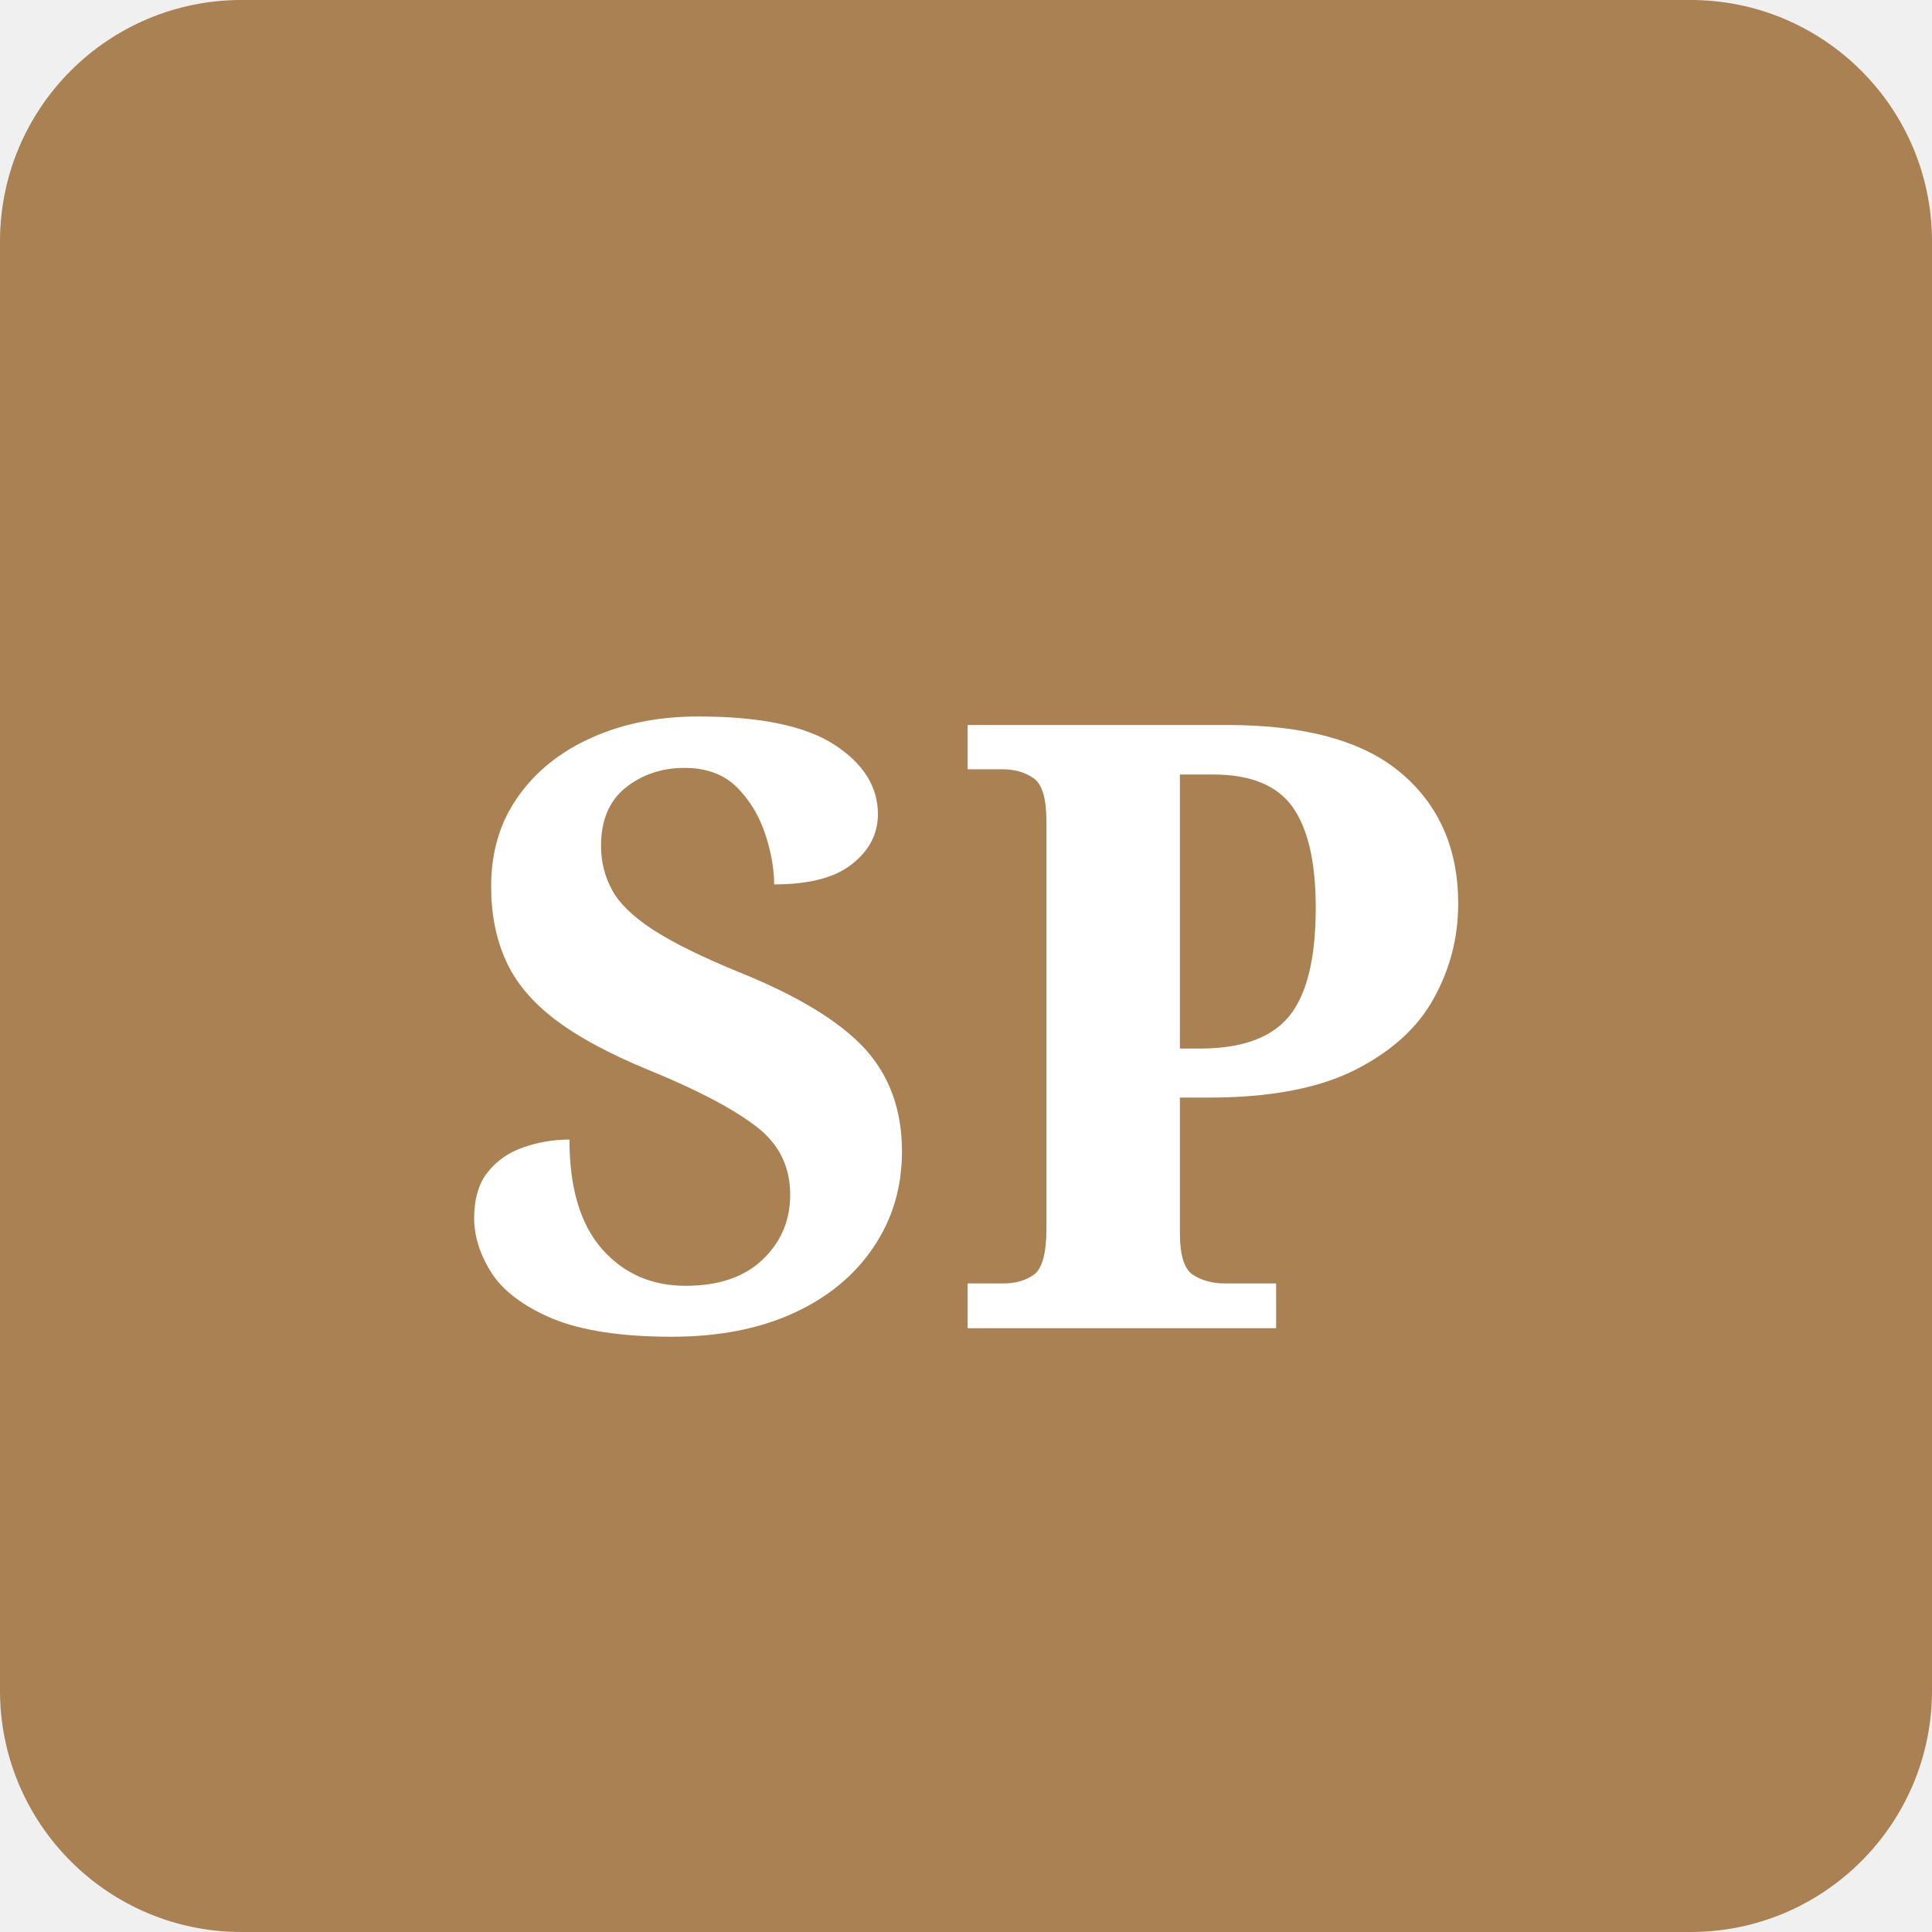
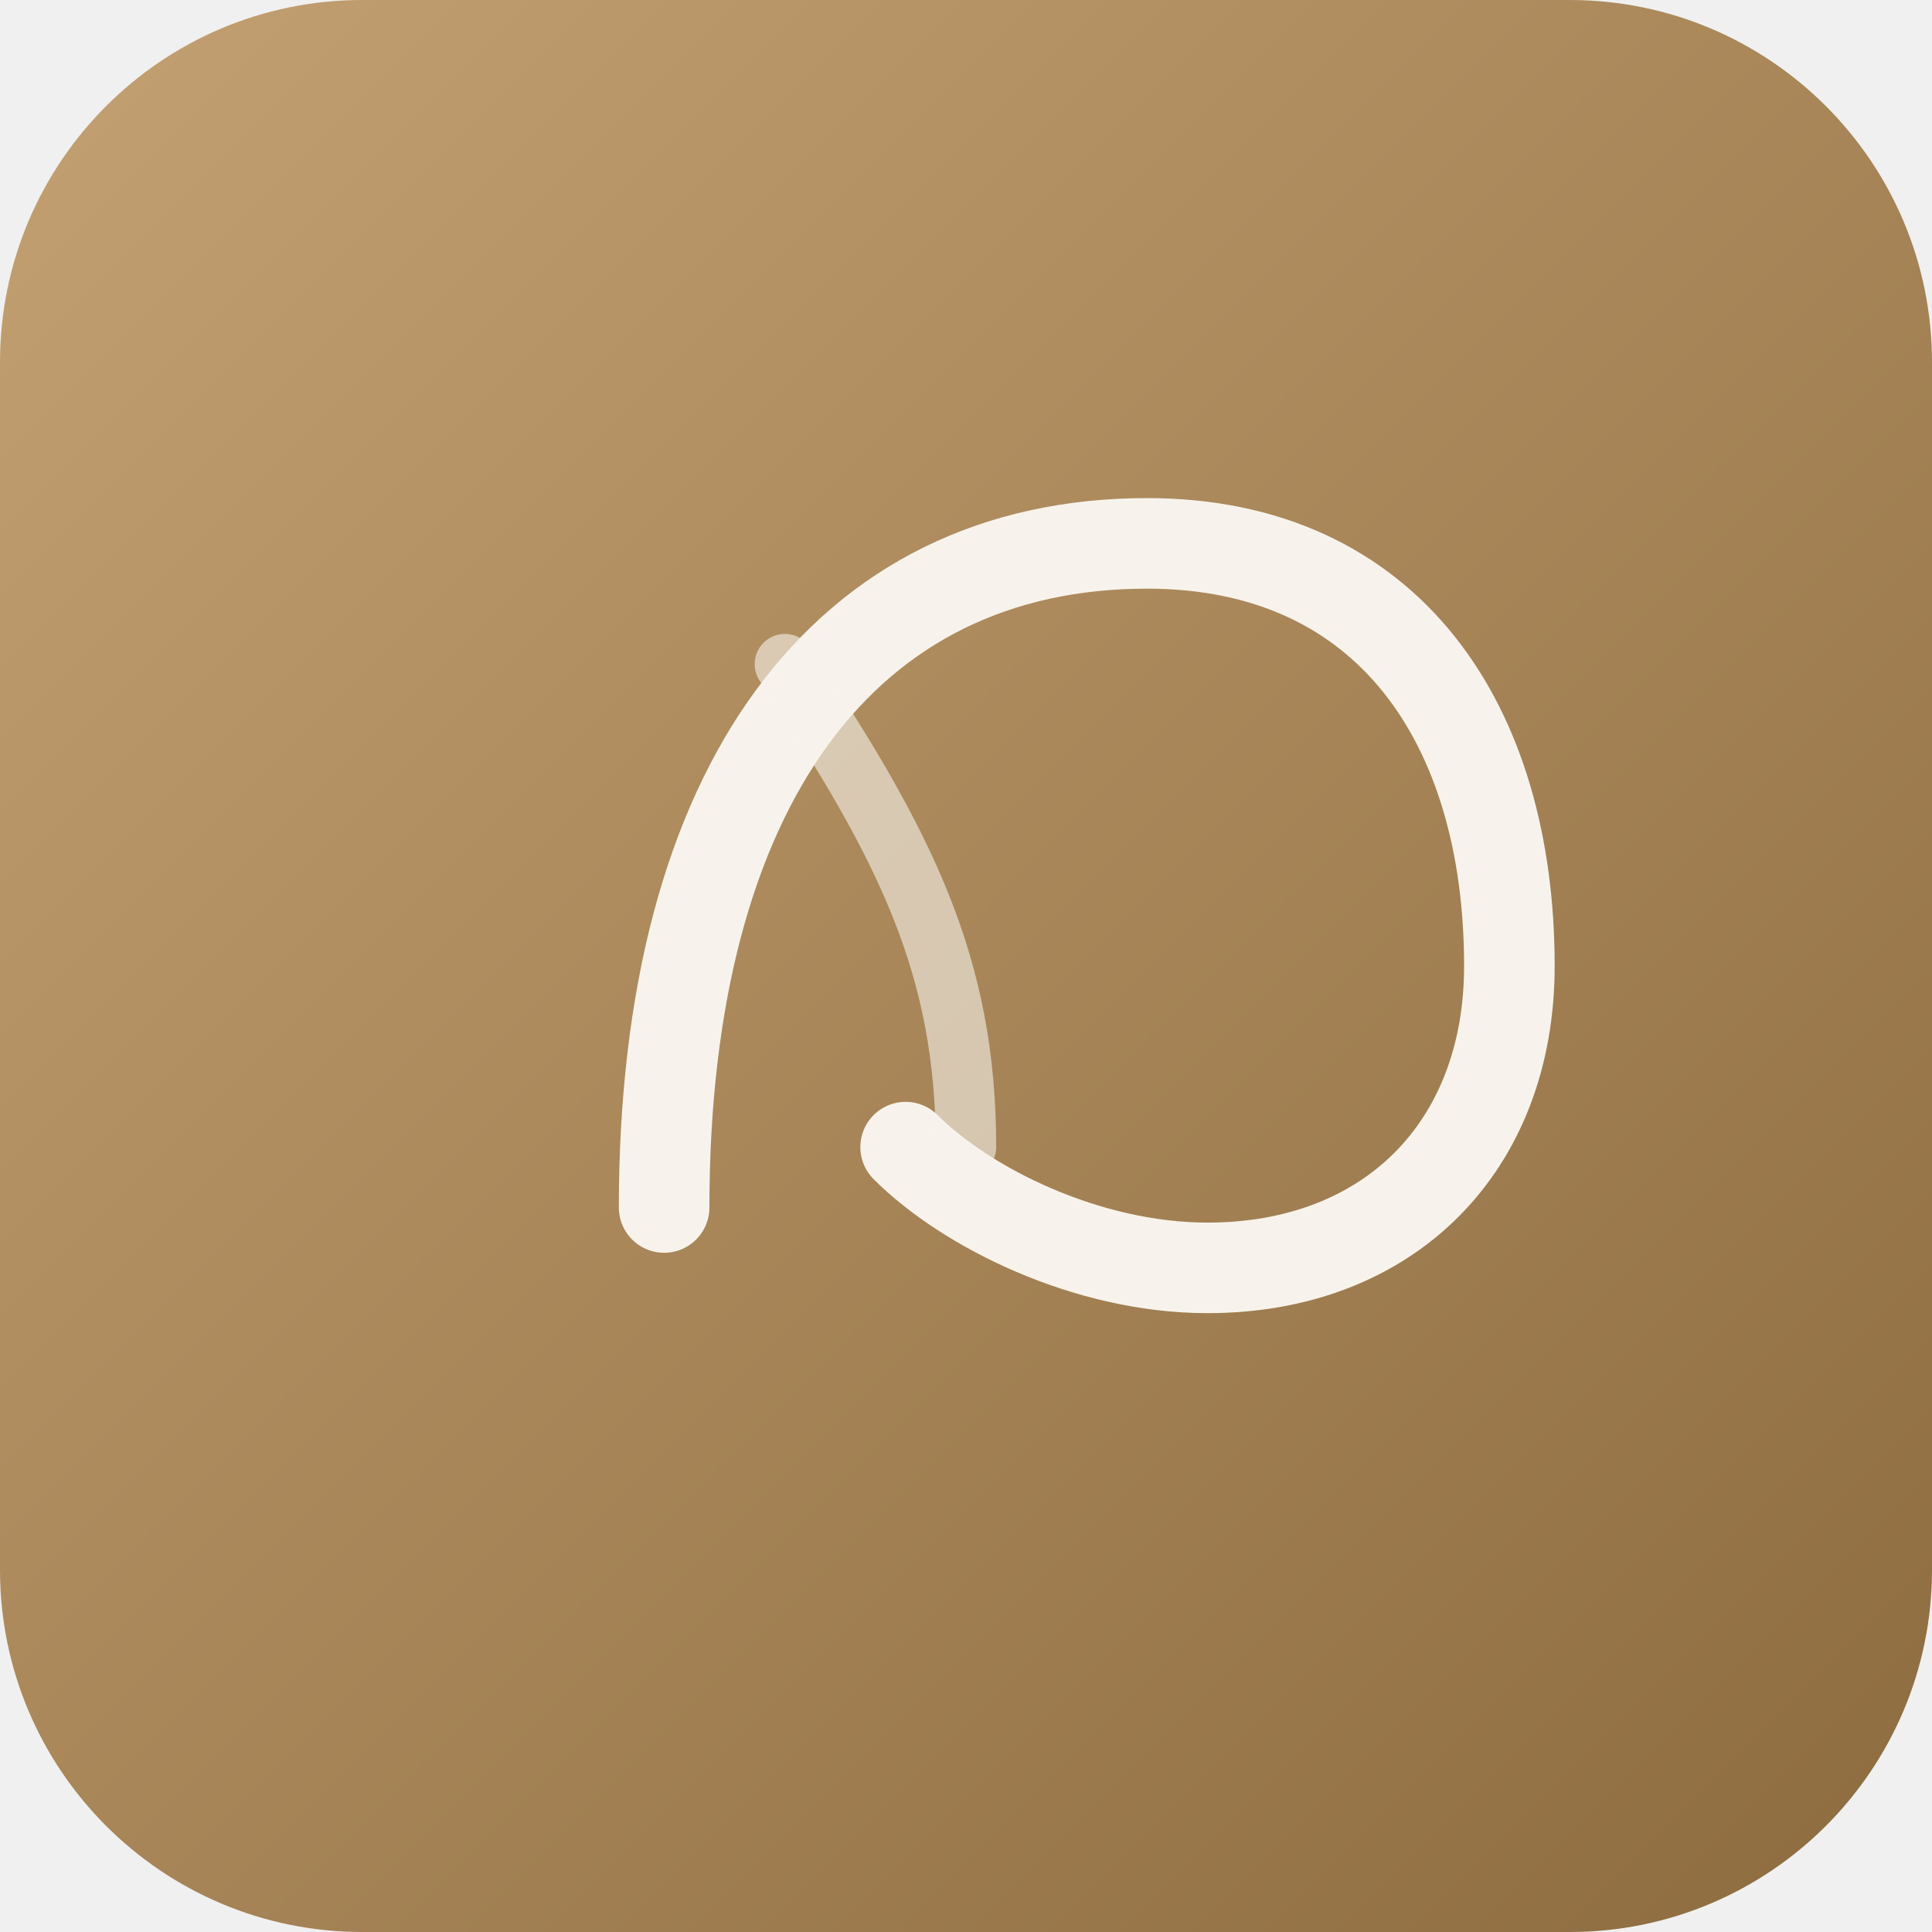
<svg xmlns="http://www.w3.org/2000/svg" viewBox="0 0 64 64">
-   <rect width="64" height="64" rx="8" fill="#a98152" />
-   <text x="32" y="44" font-family="Georgia,serif" font-size="28" font-weight="600" fill="white" text-anchor="middle">SP</text>
+   <defs>
+     <linearGradient id="brand" x1="0%" y1="0%" x2="100%" y2="100%">
+       <stop offset="0%" stop-color="#c4a172" />
+       <stop offset="100%" stop-color="#8c6b3f" />
+     </linearGradient>
+   </defs>
+   <rect width="64" height="64" rx="12" fill="url(#brand)" />
+   <g transform="translate(32 32)">
+     <path d="M -10 8 C -10 -6, -4 -14, 6 -14 C 14 -14, 18 -8, 18 0 C 18 6, 14 10, 8 10 C 4 10, 0 8, -2 6" fill="none" stroke="#f7f3ec" stroke-width="3" stroke-linecap="round" />
+     <path d="M -6 -10 C -2 -4, 0 0, 0 6" fill="none" stroke="#f7f3ec" stroke-width="2" stroke-linecap="round" opacity="0.6" />
+   </g>
</svg>
